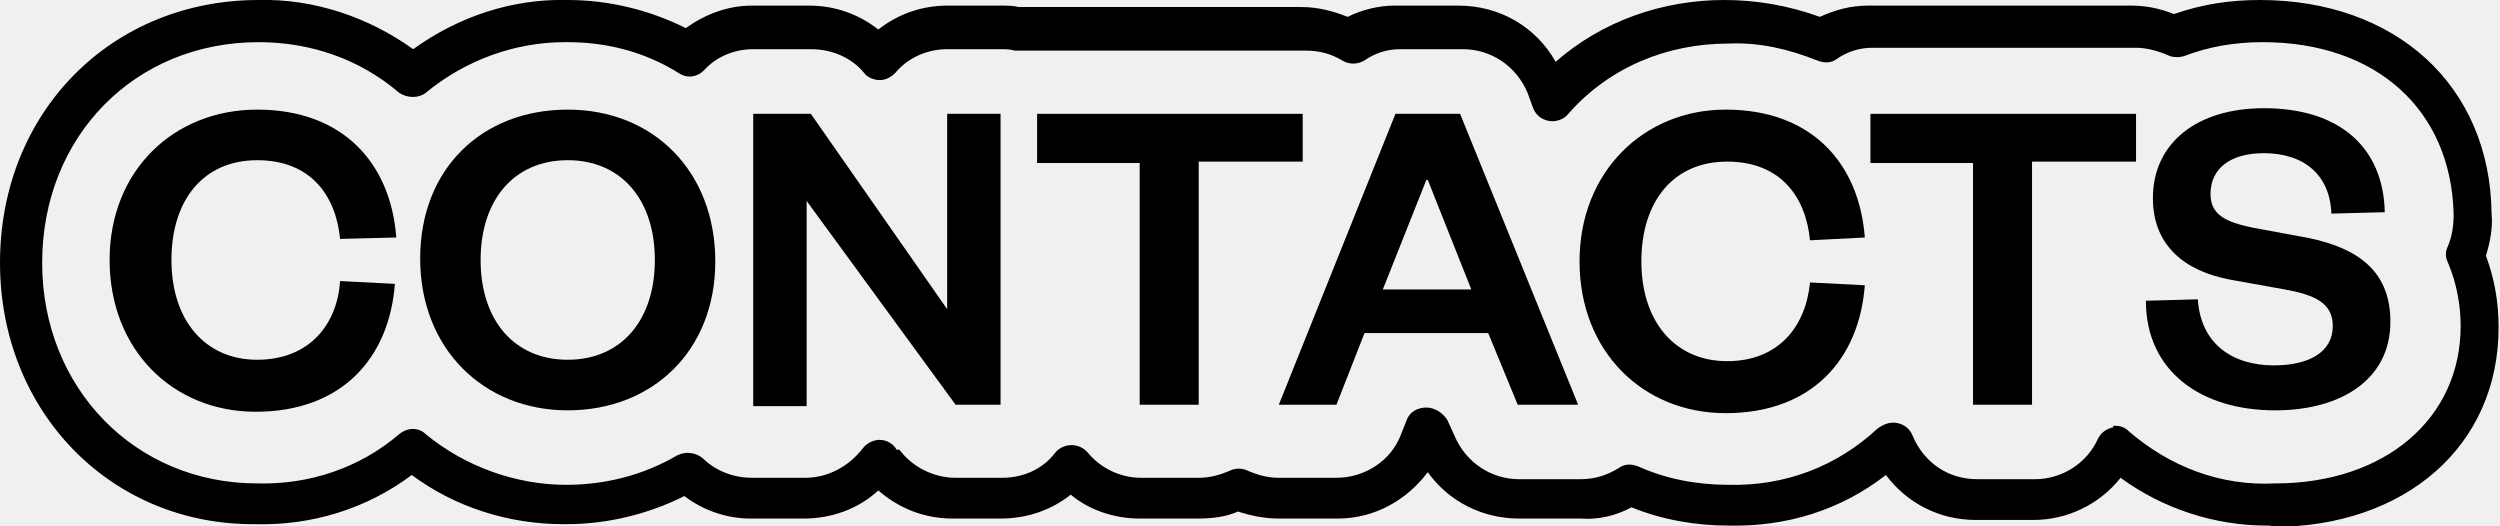
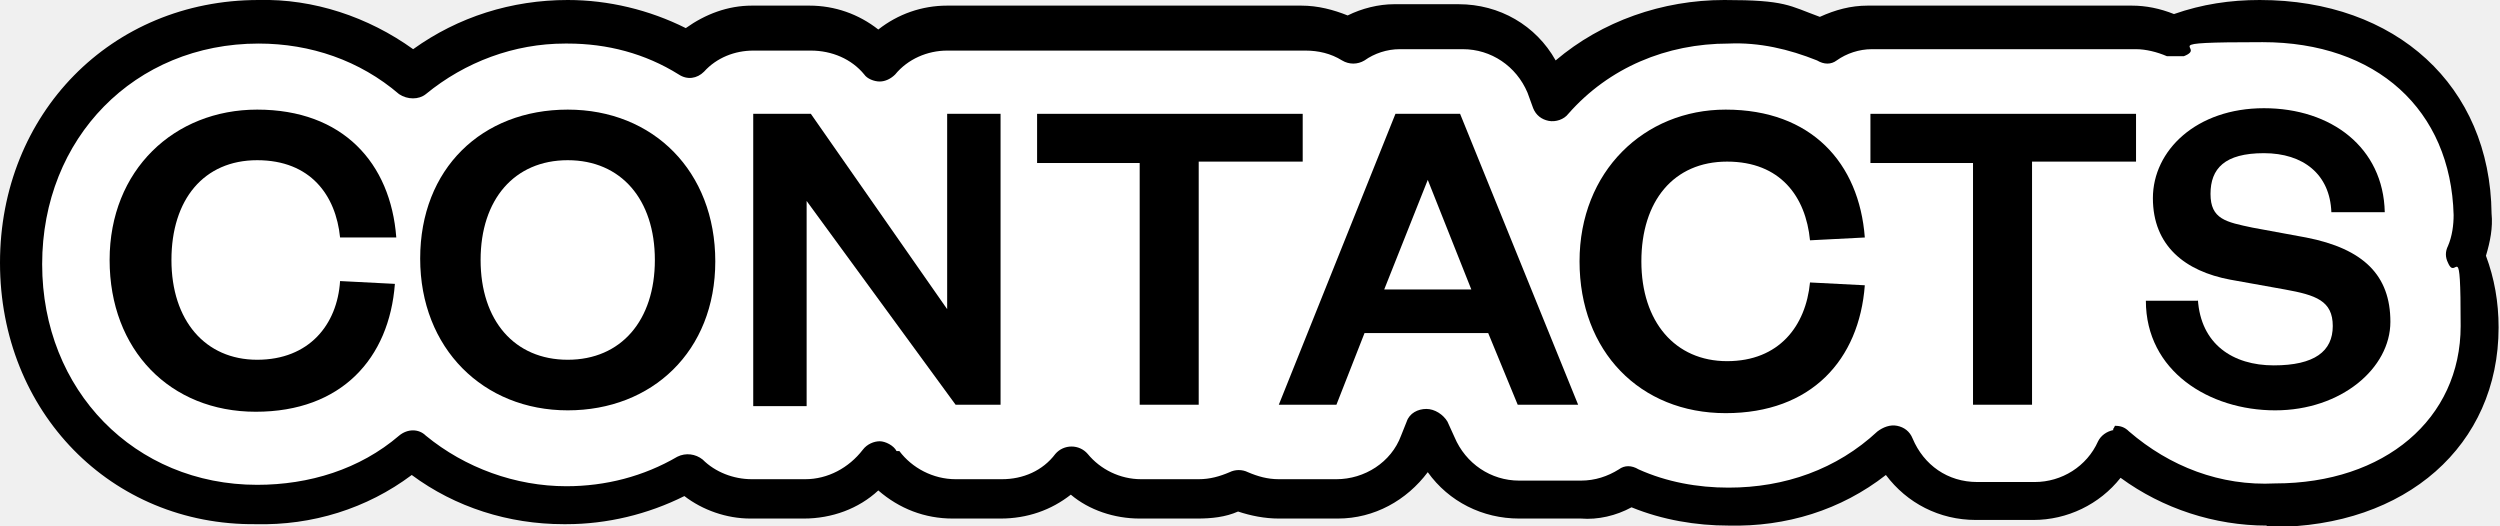
- <svg xmlns="http://www.w3.org/2000/svg" version="1.1" id="Layer_1" x="0px" y="0px" viewBox="0 0 177.9 37.4" style="enable-background:new 0 0 177.9 37.4;" xml:space="preserve">
+ <svg xmlns="http://www.w3.org/2000/svg" version="1.1" viewBox="0 0 177.9 37.4">
+   <defs>
+     <style>
+       .cls-1 {
+         fill: #fff;
+       }
+     </style>
+   </defs>
  <g>
-     <path d="M161.3,37.4c-3.7,0-7.4-1.2-10.4-3.4c-1.5,1.9-3.8,3-6.2,3h-4.1c0,0,0,0,0,0c-2.6,0-4.9-1.2-6.4-3.2   c-3.2,2.5-7.1,3.7-11.2,3.6c-2.3,0-4.7-0.4-6.9-1.3c-1.1,0.6-2.4,0.9-3.6,0.8h-4.4c-2.6,0-5-1.2-6.5-3.3c-1.5,2-3.8,3.3-6.4,3.3   c0,0,0,0,0,0H91c-1,0-2-0.2-2.9-0.5c-0.9,0.4-1.9,0.5-2.9,0.5h-4.1c-1.8,0-3.6-0.6-4.9-1.7c-1.4,1.1-3.1,1.7-5,1.7c0,0,0,0-0.1,0   h-3.3c-2,0-3.8-0.7-5.3-2c-1.4,1.3-3.3,2-5.3,2h-3.8c-1.7,0-3.4-0.6-4.7-1.6c-2.6,1.3-5.5,2-8.4,2c-0.1,0-0.1,0-0.2,0   c-3.9,0-7.7-1.2-10.8-3.5c-3.2,2.4-7.1,3.6-11.1,3.5C7.9,37.4,0,29.3,0,18.7C0,8,7.9,0,18.4,0c3.9-0.1,7.8,1.2,11,3.5   c3.2-2.3,7-3.6,11-3.5c2.9,0,5.8,0.7,8.4,2c1.4-1,3-1.6,4.7-1.6h4.1c1.8,0,3.5,0.6,4.9,1.7c1.4-1.1,3.1-1.7,4.9-1.7c0,0,0,0,0,0   h3.8c0.5,0,0.9,0,1.3,0.1c0.4,0,0.9,0,1.3,0h18.8c0,0,0,0,0,0c1.2,0,2.3,0.3,3.3,0.7c1-0.5,2.2-0.8,3.3-0.8h4.6c0,0,0,0,0,0   c2.9,0,5.5,1.5,6.9,4c3.3-2.9,7.6-4.4,12-4.4c2.3,0,4.6,0.4,6.8,1.2c1.1-0.5,2.2-0.8,3.4-0.8h18.8c1,0,2,0.2,3,0.6c2-0.7,4-1,6.1-1   c9.7,0,16.4,6.1,16.5,15.2c0.1,1-0.1,2-0.4,3c0.6,1.6,0.9,3.3,0.9,5.1c0,8.4-6.6,14.2-16.1,14.2C161.7,37.4,161.5,37.4,161.3,37.4z    M150.5,30.3c0.4,0,0.7,0.1,1,0.4c2.9,2.5,6.5,3.9,10.4,3.7c7.8,0,13.2-4.6,13.2-11.2c0-1.5-0.3-3.1-0.9-4.5   c-0.2-0.4-0.2-0.8,0-1.2c0.3-0.7,0.4-1.5,0.4-2.2c0,0,0-0.1,0-0.1C174.4,7.8,169.1,3,161,3c-1.9,0-3.8,0.3-5.6,1   c-0.4,0.1-0.8,0.1-1.2-0.1c-0.7-0.3-1.5-0.5-2.2-0.5h-18.8c-0.9,0-1.8,0.3-2.5,0.8c-0.4,0.3-0.9,0.3-1.4,0.1   c-2-0.8-4.1-1.3-6.3-1.2c-4.4,0-8.5,1.7-11.4,5c-0.3,0.4-0.9,0.6-1.4,0.5c-0.5-0.1-0.9-0.4-1.1-0.9l-0.4-1.1   c-0.8-1.9-2.6-3.1-4.6-3.1c0,0,0,0,0,0h-4.5c-0.9,0-1.8,0.3-2.5,0.8c-0.5,0.3-1.1,0.3-1.6,0c-0.8-0.5-1.7-0.7-2.6-0.7c0,0,0,0,0,0   H73.8c0,0-0.1,0-0.1,0c-0.3,0-0.7,0-1,0c-0.2,0-0.3,0-0.5,0c-0.3-0.1-0.7-0.1-1-0.1h-3.8c0,0,0,0,0,0c-1.4,0-2.8,0.6-3.7,1.7   c-0.3,0.3-0.7,0.5-1.1,0.5c0,0,0,0,0,0c-0.4,0-0.9-0.2-1.1-0.5c-0.9-1.1-2.3-1.7-3.8-1.7h-4.1c-1.3,0-2.6,0.5-3.5,1.5   c-0.5,0.5-1.2,0.6-1.8,0.2C45.9,3.7,43.2,3,40.4,3c-0.1,0-0.1,0-0.2,0c-3.6,0-7.1,1.3-9.9,3.6C29.8,7,29,7,28.4,6.6   c-2.8-2.4-6.3-3.6-10-3.6C9.6,3,3,9.7,3,18.7c0,8.9,6.6,15.7,15.3,15.7c3.7,0.1,7.3-1.1,10.1-3.5c0.6-0.5,1.4-0.5,1.9,0   c2.8,2.3,6.4,3.6,10,3.6c0,0,0,0,0,0c2.8,0,5.5-0.7,7.9-2.1c0.6-0.3,1.3-0.2,1.8,0.2c0.9,0.9,2.2,1.4,3.5,1.4h3.8   c1.6,0,3.1-0.8,4.1-2.1c0.3-0.4,0.8-0.6,1.2-0.6c0.5,0,1,0.3,1.2,0.7L64,32c0.9,1.2,2.4,2,4,2h3.3c0,0,0,0,0,0   c1.5,0,2.9-0.6,3.8-1.8c0.6-0.7,1.7-0.7,2.3,0c0.9,1.1,2.3,1.8,3.8,1.8h4.1c0.8,0,1.5-0.2,2.2-0.5c0.4-0.2,0.9-0.2,1.3,0   c0.7,0.3,1.4,0.5,2.2,0.5h4.1c0,0,0,0,0,0c2,0,3.9-1.2,4.6-3.1l0.4-1c0.2-0.6,0.8-0.9,1.4-0.9s1.2,0.4,1.5,0.9l0.5,1.1   c0.8,1.9,2.6,3.1,4.6,3.1c0,0,0,0,0,0h4.4c1,0,1.9-0.3,2.7-0.8c0.4-0.3,0.9-0.3,1.4-0.1c2,0.9,4.2,1.3,6.4,1.3   c4,0.1,7.7-1.3,10.6-4c0.4-0.3,0.9-0.5,1.4-0.4c0.5,0.1,0.9,0.4,1.1,0.9c0.8,1.9,2.5,3.1,4.6,3.1c0,0,0,0,0,0h4.1   c1.9,0,3.7-1.1,4.5-2.9c0.2-0.4,0.6-0.7,1.1-0.8C150.3,30.3,150.4,30.3,150.5,30.3z" />
+     <g id="Layer_1">
+       <polygon class="cls-1" points="67 1.8 93.6 1.8 96.3 3 99.3 1.8 107 2.4 110.6 7 119.8 1.2 129.7 3 132.7 1.7 152.7 1.7 155.8 3 162.5 1.2 172.6 5.3 176.3 14.1 176.3 28 165.8 36.4 155.7 35.5 150.7 32.2 146 35.7 137.4 35.1 134.9 32.4 123.7 36.4 115.4 35 106.5 35.8 101.6 31 97.6 35.5 79.2 35.5 75.9 33.7 73.2 35.5 65 35.5 62.4 33.2 58.4 35.9 51.5 35.9 48.9 33.9 39 36.4 29 32.6 17.6 36.4 6.5 31.6 1.3 20.3 5.1 7 15.9 1.2 29.9 4.5 39 1.5 49.3 3.8 52 1.8 60.5 2.2 62.9 3.8 67 1.8" />
+       <path d="M161.3,37.4c-3.7,0-7.4-1.2-10.4-3.4-1.5,1.9-3.8,3-6.2,3h-4.1c-2.6,0-4.9-1.2-6.4-3.2-3.2,2.5-7.1,3.7-11.2,3.6-2.3,0-4.7-.4-6.9-1.3-1.1.6-2.4.9-3.6.8h-4.4c-2.6,0-5-1.2-6.5-3.3-1.5,2-3.8,3.3-6.4,3.3h-4.2c-1,0-2-.2-2.9-.5-.9.4-1.9.5-2.9.5h-4.1c-1.8,0-3.6-.6-4.9-1.7-1.4,1.1-3.1,1.7-5,1.7h-3.4c-2,0-3.8-.7-5.3-2-1.4,1.3-3.3,2-5.3,2h-3.8c-1.7,0-3.4-.6-4.7-1.6-2.6,1.3-5.5,2-8.4,2h-.2c-3.9,0-7.7-1.2-10.8-3.5-3.2,2.4-7.1,3.6-11.1,3.5C7.9,37.4,0,29.3,0,18.7S7.9,0,18.4,0c3.9-.1,7.8,1.2,11,3.5C32.6,1.2,36.4,0,40.4,0,43.3,0,46.2.7,48.8,2c1.4-1,3-1.6,4.7-1.6h4.1c1.8,0,3.5.6,4.9,1.7,1.4-1.1,3.1-1.7,4.9-1.7h3.8c.5,0,.9,0,1.3,0h20.1c1.2,0,2.3.3,3.3.7,1-.5,2.2-.8,3.3-.8h4.6c2.9,0,5.5,1.5,6.9,4C114,1.5,118.3,0,122.7,0s4.6.4,6.8,1.2c1.1-.5,2.2-.8,3.4-.8h18.8c1,0,2,.2,3,.6C156.7.3,158.7,0,160.8,0,170.5,0,177.2,6.1,177.3,15.2c.1,1-.1,2-.4,3,.6,1.6.9,3.3.9,5.1,0,8.4-6.6,14.2-16.1,14.2,0,0-.2,0-.4,0ZM150.5,30.3c.4,0,.7.1,1,.4,2.9,2.5,6.5,3.9,10.4,3.7,7.8,0,13.2-4.6,13.2-11.2s-.3-3.1-.9-4.5c-.2-.4-.2-.8,0-1.2.3-.7.4-1.5.4-2.2h0c-.2-7.5-5.5-12.3-13.6-12.3s-3.8.3-5.6,1c-.4,0-.8,0-1.2,0-.7-.3-1.5-.5-2.2-.5h-18.8c-.9,0-1.8.3-2.5.8-.4.3-.9.3-1.4,0-2-.8-4.1-1.3-6.3-1.2-4.4,0-8.5,1.7-11.4,5-.3.4-.9.6-1.4.5s-.9-.4-1.1-.9l-.4-1.1c-.8-1.9-2.6-3.1-4.6-3.1h-4.5c-.9,0-1.8.3-2.5.8-.5.3-1.1.3-1.6,0-.8-.5-1.7-.7-2.6-.7h-20.7c-.3,0-.7,0-1,0h-3.8c-1.4,0-2.8.6-3.7,1.7-.3.3-.7.5-1.1.5h0c-.4,0-.9-.2-1.1-.5-.9-1.1-2.3-1.7-3.8-1.7h-4.1c-1.3,0-2.6.5-3.5,1.5-.5.5-1.2.6-1.8.2-2.4-1.5-5.1-2.2-7.9-2.2h-.2c-3.6,0-7.1,1.3-9.9,3.6-.5.4-1.3.4-1.9,0-2.8-2.4-6.3-3.6-10-3.6-8.8,0-15.4,6.7-15.4,15.7s6.6,15.7,15.3,15.7c3.7,0,7.3-1.1,10.1-3.5.6-.5,1.4-.5,1.9,0,2.8,2.3,6.4,3.6,10,3.6h0c2.8,0,5.5-.7,7.9-2.1.6-.3,1.3-.2,1.8.2.9.9,2.2,1.4,3.5,1.4h3.8c1.6,0,3.1-.8,4.1-2.1.3-.4.8-.6,1.2-.6s1,.3,1.2.7h.2c.9,1.2,2.4,2,4,2h3.3c1.5,0,2.9-.6,3.8-1.8.6-.7,1.7-.7,2.3,0,.9,1.1,2.3,1.8,3.8,1.8h4.1c.8,0,1.5-.2,2.2-.5.4-.2.9-.2,1.3,0,.7.3,1.4.5,2.2.5h4.1c2,0,3.9-1.2,4.6-3.1l.4-1c.2-.6.8-.9,1.4-.9s1.2.4,1.5.9l.5,1.1c.8,1.9,2.6,3.1,4.6,3.1h4.4c1,0,1.9-.3,2.7-.8.4-.3.9-.3,1.4,0,2,.9,4.2,1.3,6.4,1.3,4,0,7.7-1.3,10.6-4,.4-.3.9-.5,1.4-.4s.9.4,1.1.9c.8,1.9,2.5,3.1,4.6,3.1h4.1c1.9,0,3.7-1.1,4.5-2.9.2-.4.6-.7,1.1-.8-.1-.1,0-.1,0-.1Z" />
+       <path d="M18.3,7.8c6.1,0,9.5,3.8,9.9,9.1h-4c-.3-3-2.1-5.5-5.9-5.5s-6.1,2.8-6.1,7.1,2.4,7.1,6.1,7.1,5.7-2.5,5.9-5.6l3.9.2c-.4,5.3-3.8,9.1-9.9,9.1s-10.4-4.4-10.4-10.8,4.6-10.7,10.5-10.7Z" />
+       <path d="M40.4,29.2c-6,0-10.5-4.4-10.5-10.8s4.4-10.6,10.5-10.6,10.5,4.4,10.5,10.8-4.5,10.6-10.5,10.6ZM40.4,11.4c-3.8,0-6.2,2.8-6.2,7.1s2.4,7.1,6.2,7.1,6.2-2.8,6.2-7.1-2.4-7.1-6.2-7.1Z" />
+       <path d="M67.4,22v-13.9h3.8v20.7h-3.2l-10.6-14.5v14.6h-3.8V8.1h4.1l9.7,13.9Z" />
+       <path d="M81.1,28.9V11.6h-7.3v-3.5h18.9v3.4h-7.4v17.3h-4.2Z" />
+       <path d="M103.9,8.1l8.4,20.7h-4.3l-2.1-5.1h-8.8l-2,5.1h-4.1l8.3-20.7h4.6ZM98.4,20.6h6.3l-3.1-7.8h0l-3.1,7.8Z" />
+       <path d="M122.8,7.8c6.1,0,9.5,3.8,9.9,9.1l-3.9.2c-.3-3.1-2.1-5.6-5.9-5.6s-6.1,2.8-6.1,7.1,2.4,7.1,6.1,7.1,5.6-2.5,5.9-5.6l3.9.2c-.4,5.3-3.8,9.1-9.9,9.1s-10.4-4.4-10.4-10.8,4.6-10.8,10.4-10.8Z" />
+       <path d="M140.4,28.9V11.6h-7.3v-3.5h18.9v3.4h-7.4v17.3h-4.2Z" />
+       <path d="M156.4,21.3c.2,3.2,2.5,4.7,5.4,4.7s4.2-1,4.2-2.8-1.2-2.2-3.4-2.6l-3.9-.7c-3.2-.6-5.5-2.4-5.5-5.8s3.1-6.4,7.9-6.4,8.5,2.8,8.6,7.4h-3.8c-.1-2.7-2-4.2-4.8-4.2s-3.8,1.1-3.8,2.9,1.1,2,3,2.4l3.8.7c4.1.8,6,2.7,6,6s-3.5,6.3-8.2,6.3-9.2-2.8-9.2-7.8h3.7Z" />
+     </g>
  </g>
-   <path d="M18.3,7.8c6.1,0,9.5,3.8,9.9,9.1L24.2,17c-0.3-3.1-2.1-5.6-5.9-5.6s-6.1,2.8-6.1,7.1s2.4,7.1,6.1,7.1s5.7-2.5,5.9-5.6  l3.9,0.2c-0.4,5.3-3.8,9.1-9.9,9.1c-5.9,0-10.4-4.4-10.4-10.8S12.4,7.8,18.3,7.8z" />
-   <path d="M40.4,29.2c-6,0-10.5-4.4-10.5-10.8S34.3,7.8,40.4,7.8s10.5,4.4,10.5,10.8S46.4,29.2,40.4,29.2z M40.4,11.4  c-3.8,0-6.2,2.8-6.2,7.1s2.4,7.1,6.2,7.1s6.2-2.8,6.2-7.1S44.2,11.4,40.4,11.4z" />
-   <path d="M67.4,22V8.1h3.8v20.7H68L57.4,14.3v14.6h-3.8V8.1h4.1L67.4,22z" />
-   <path d="M81.1,28.9V11.6h-7.3V8.1h18.9v3.4h-7.4v17.3H81.1z" />
-   <path d="M103.9,8.1l8.4,20.7H108l-2.1-5.1h-8.8l-2,5.1H91l8.3-20.7H103.9z M98.4,20.6h6.3l-3.1-7.8h-0.1L98.4,20.6z" />
-   <path d="M122.8,7.8c6.1,0,9.5,3.8,9.9,9.1l-3.9,0.2c-0.3-3.1-2.1-5.6-5.9-5.6s-6.1,2.8-6.1,7.1s2.4,7.1,6.1,7.1s5.6-2.5,5.9-5.6  l3.9,0.2c-0.4,5.3-3.8,9.1-9.9,9.1c-5.9,0-10.4-4.4-10.4-10.8S117,7.8,122.8,7.8z" />
-   <path d="M140.4,28.9V11.6h-7.3V8.1H152v3.4h-7.4v17.3H140.4z" />
-   <path d="M156.4,21.3c0.2,3.2,2.5,4.7,5.4,4.7c2.6,0,4.2-1,4.2-2.8c0-1.6-1.2-2.2-3.4-2.6l-3.9-0.7c-3.2-0.6-5.5-2.4-5.5-5.8  c0-3.9,3.1-6.4,7.9-6.4c5.4,0,8.5,2.8,8.6,7.4l-3.8,0.1c-0.1-2.8-2-4.3-4.8-4.3c-2.4,0-3.8,1.1-3.8,2.9c0,1.5,1.1,2,3,2.4l3.8,0.7  c4.1,0.8,6,2.7,6,6c0,4.1-3.5,6.3-8.2,6.3c-5.3,0-9.2-2.8-9.2-7.8L156.4,21.3z" />
</svg>
